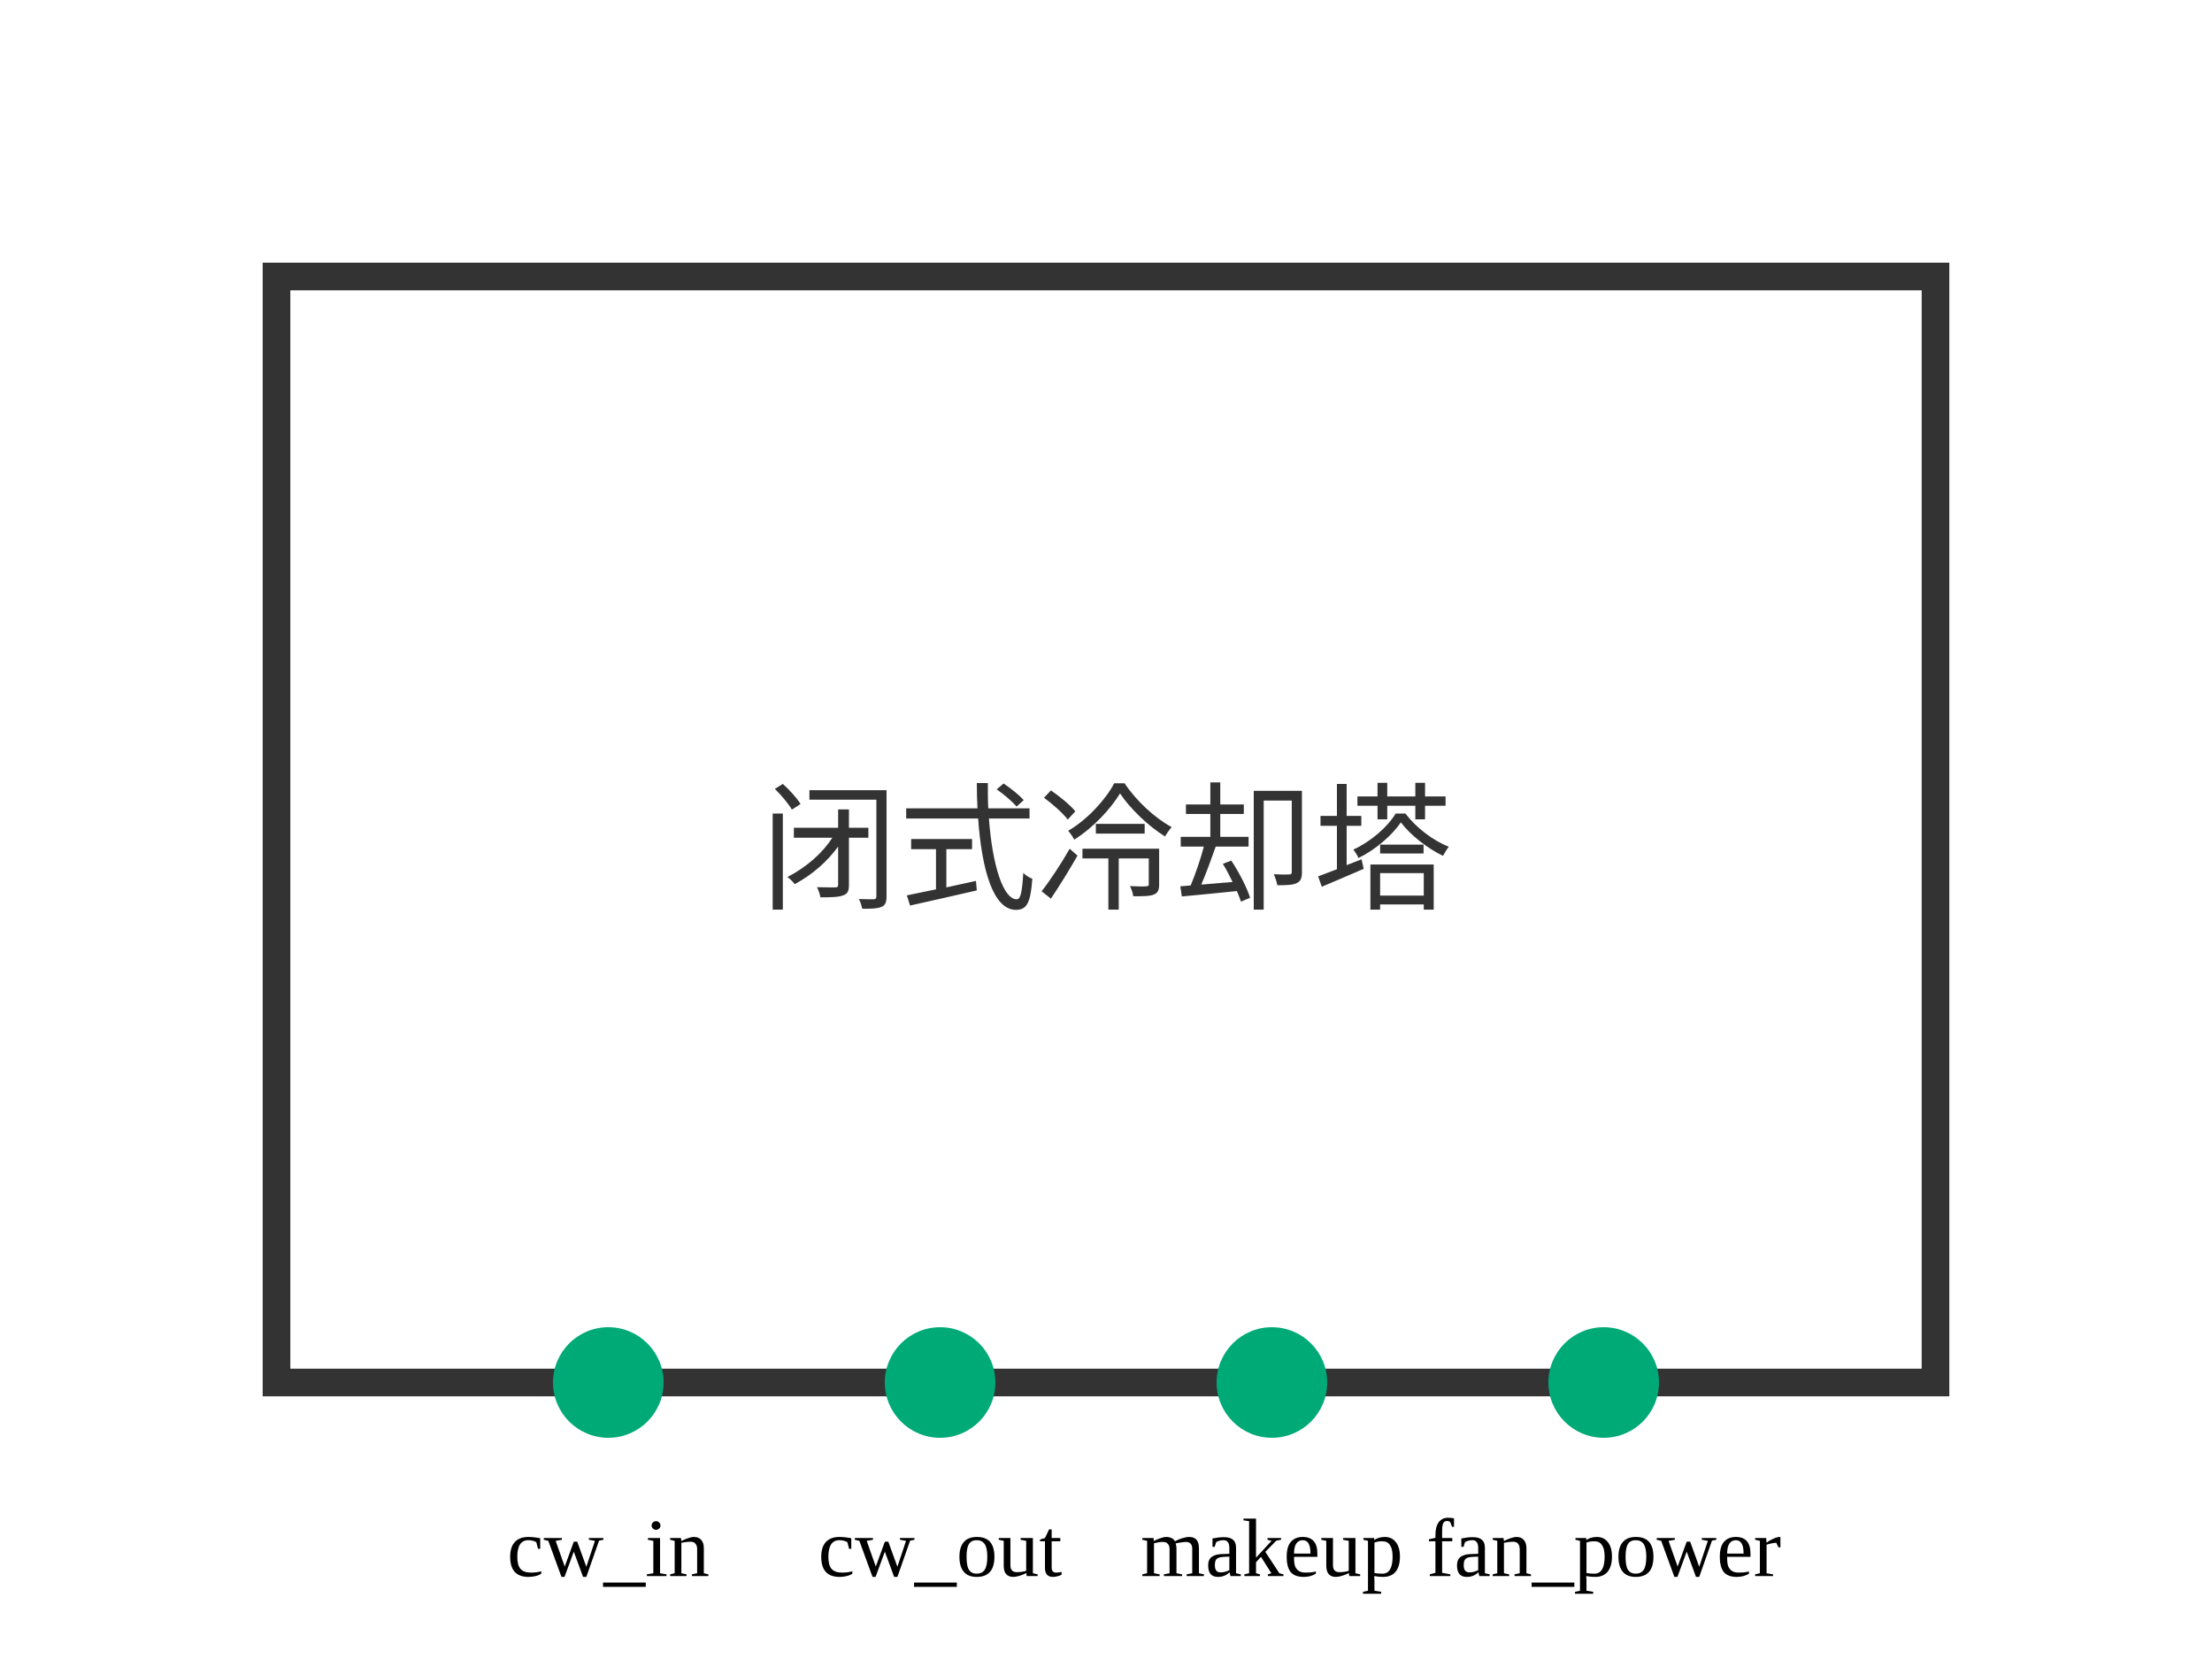
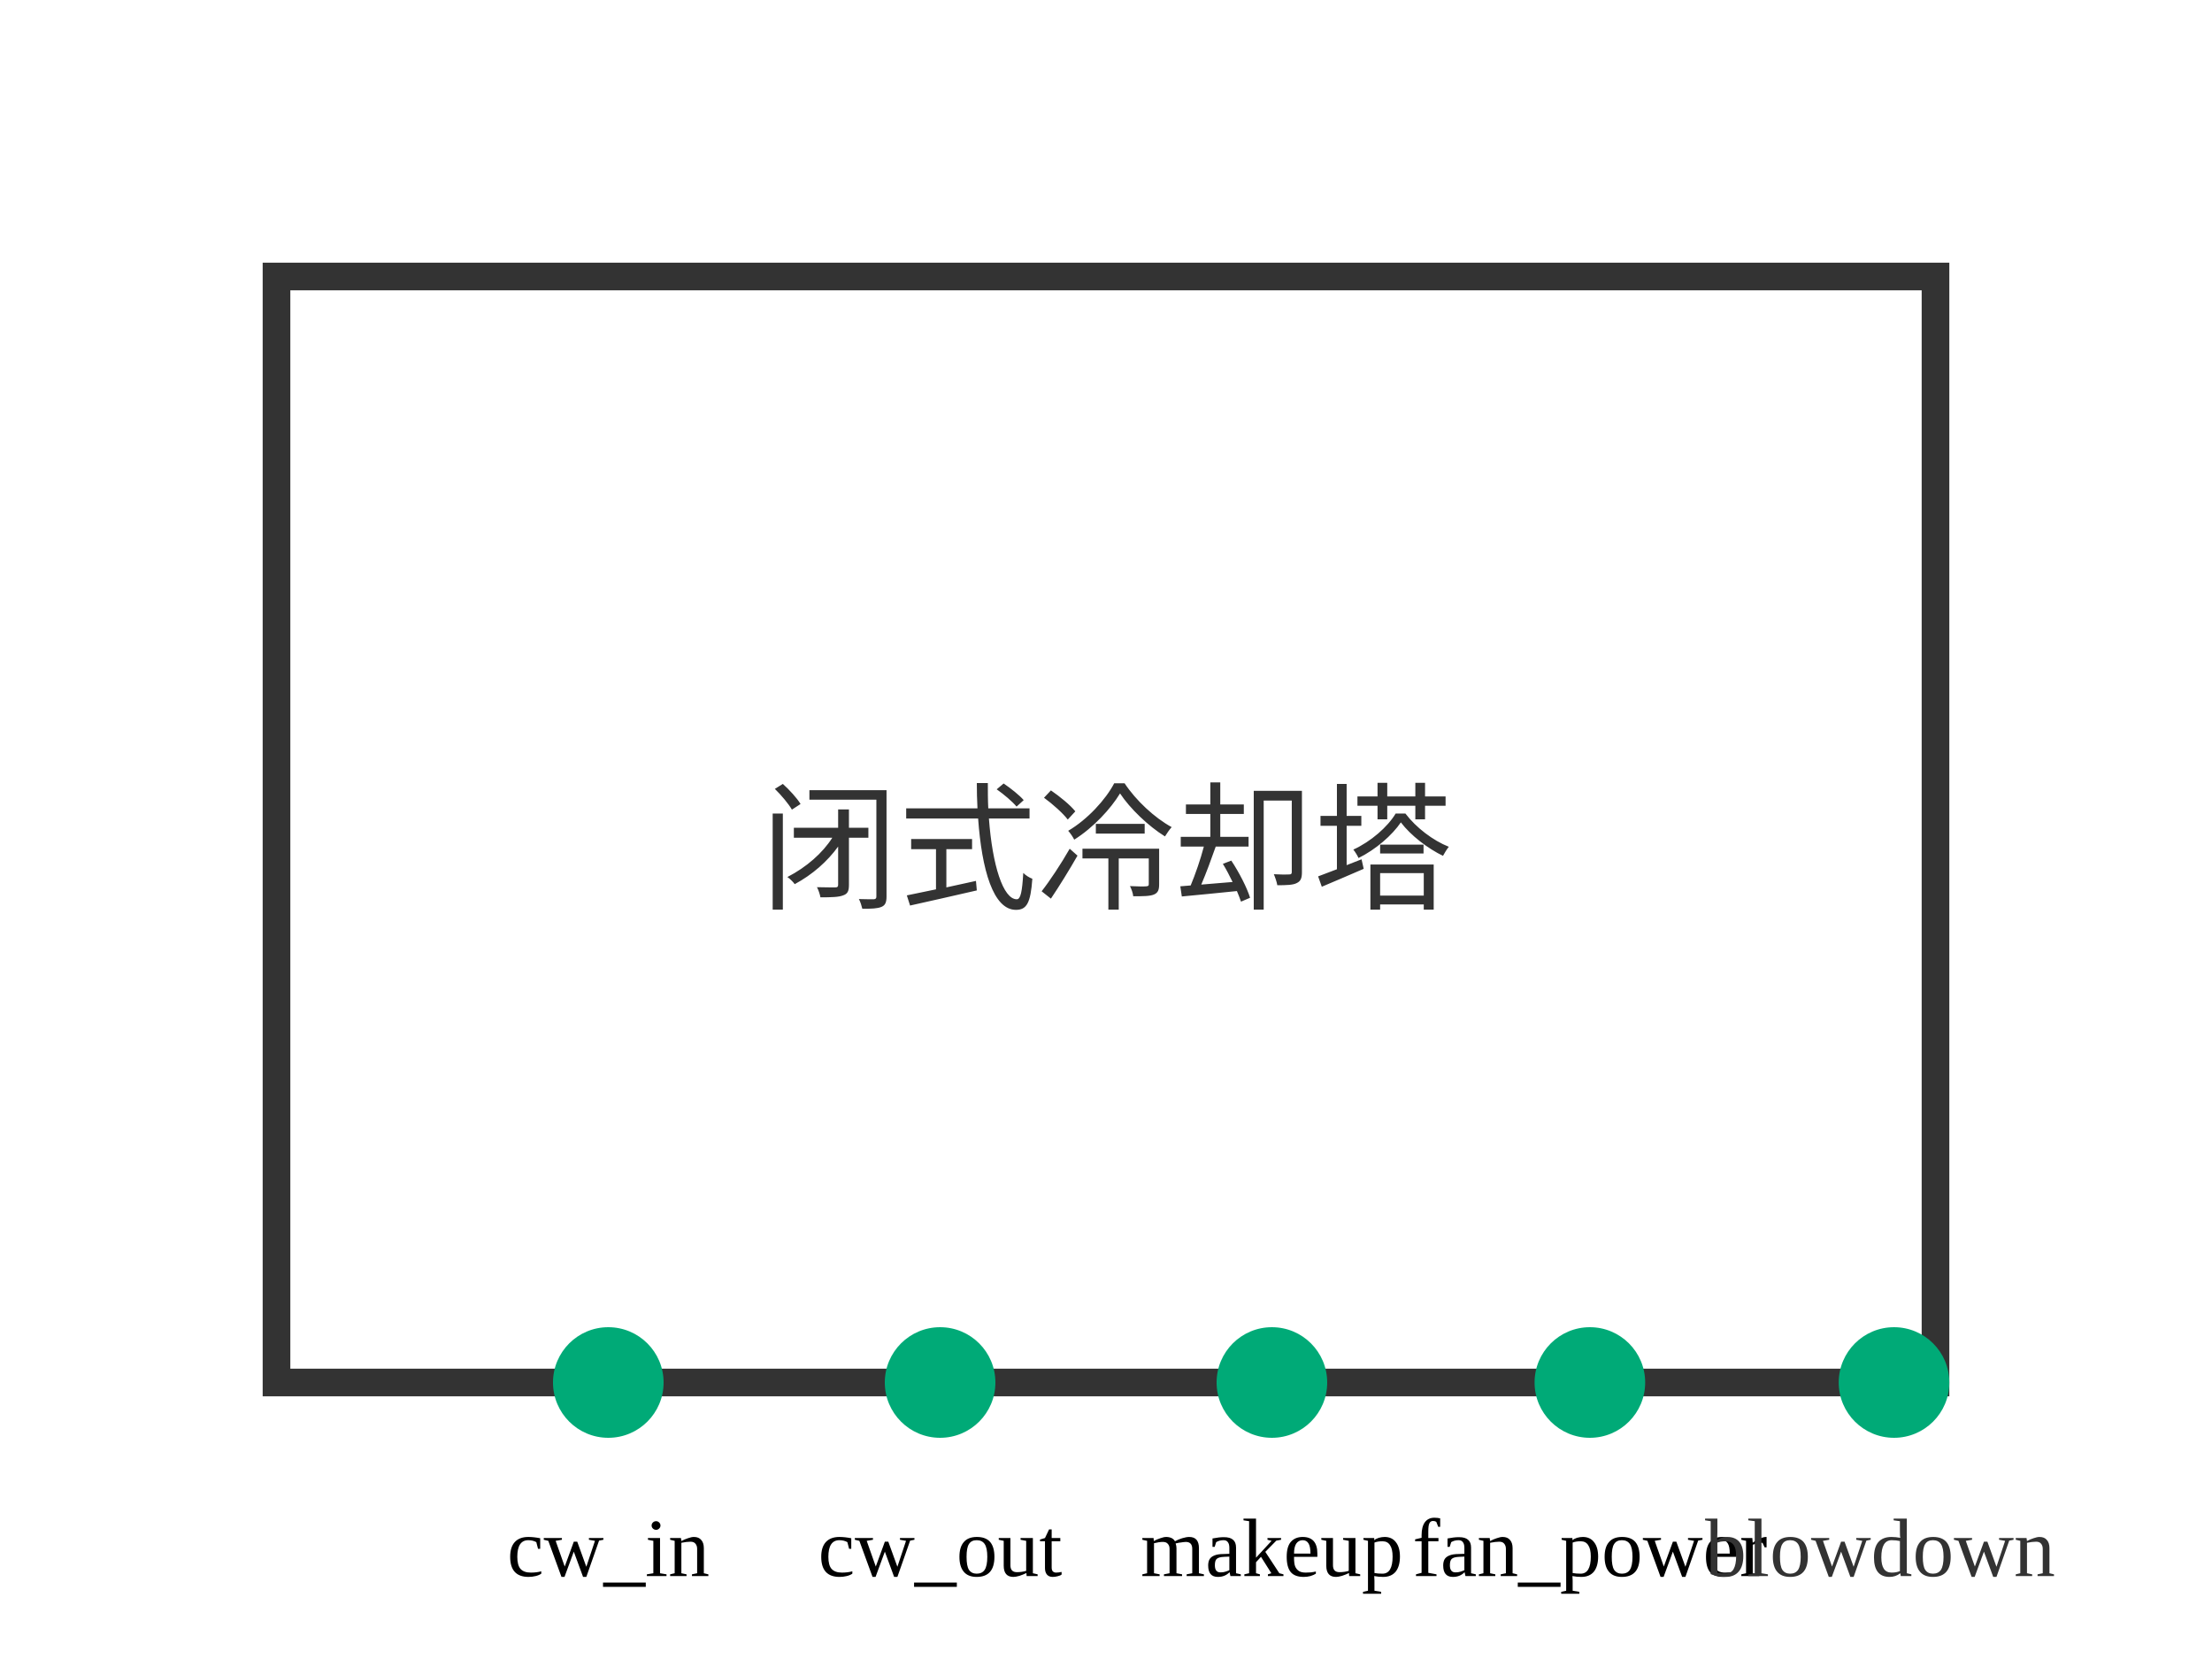
<svg xmlns="http://www.w3.org/2000/svg" width="160" height="120" viewBox="0 0 160 120">
  <rect x="20" y="20" width="120" height="80" fill="none" stroke="#333" stroke-width="2" />
  <text x="80" y="65" font-size="10" text-anchor="middle" fill="#333">闭式冷却塔</text>
  <circle id="port-cw_in" cx="44.0" cy="100" r="4" fill="#0a7" />
  <text x="44.0" y="114" font-size="6" text-anchor="middle">cw_in</text>
  <circle id="port-cw_out" cx="68.0" cy="100" r="4" fill="#0a7" />
  <text x="68.0" y="114" font-size="6" text-anchor="middle">cw_out</text>
  <circle id="port-makeup" cx="92.0" cy="100" r="4" fill="#0a7" />
  <text x="92.0" y="114" font-size="6" text-anchor="middle">makeup</text>
-   <circle id="port-fan_power" cx="116.0" cy="100" r="4" fill="#0a7" />
-   <text x="116.0" y="114" font-size="6" text-anchor="middle">fan_power</text>
+   <circle id="port-fan_power" cx="115.0" cy="100" r="4" fill="#0a7" />
+   <text x="115.0" y="114" font-size="6" text-anchor="middle">fan_power</text>
+   <circle id="port-blowdown" cx="137" cy="100" r="4" fill="#0a7" />
+   <text x="136" y="114" font-size="6" text-anchor="middle" fill="#333">blowdown</text>
</svg>
